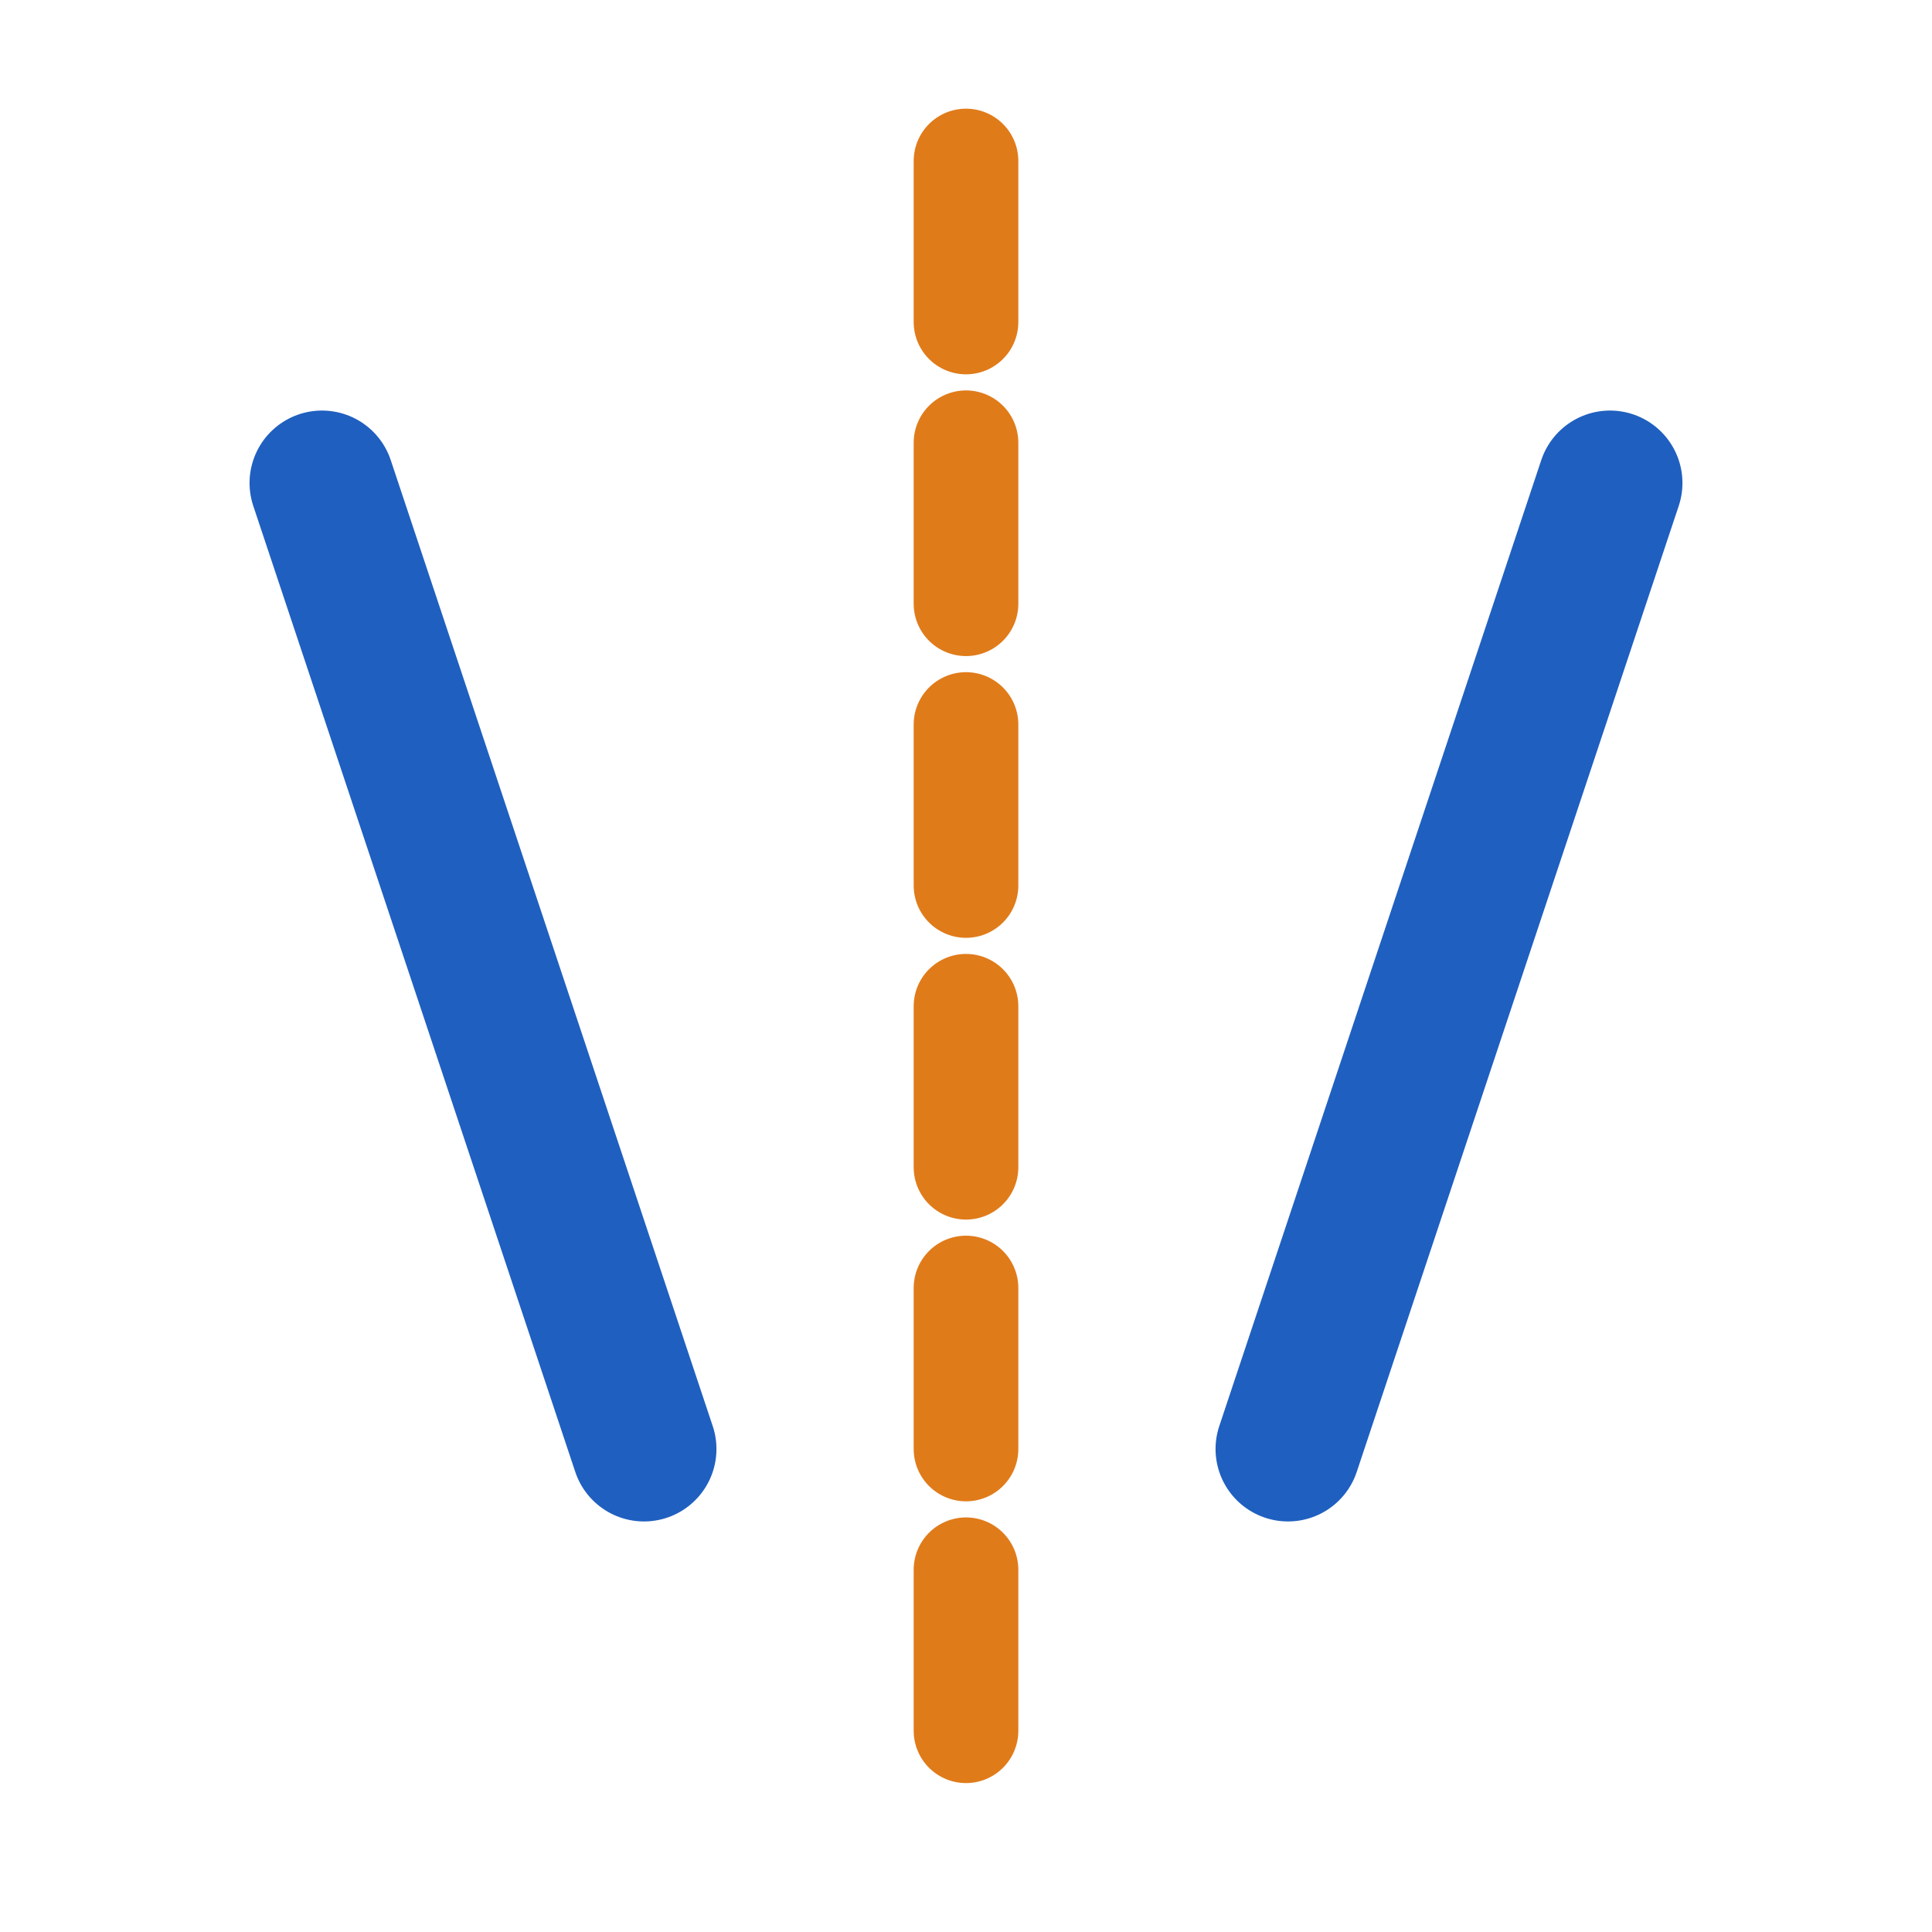
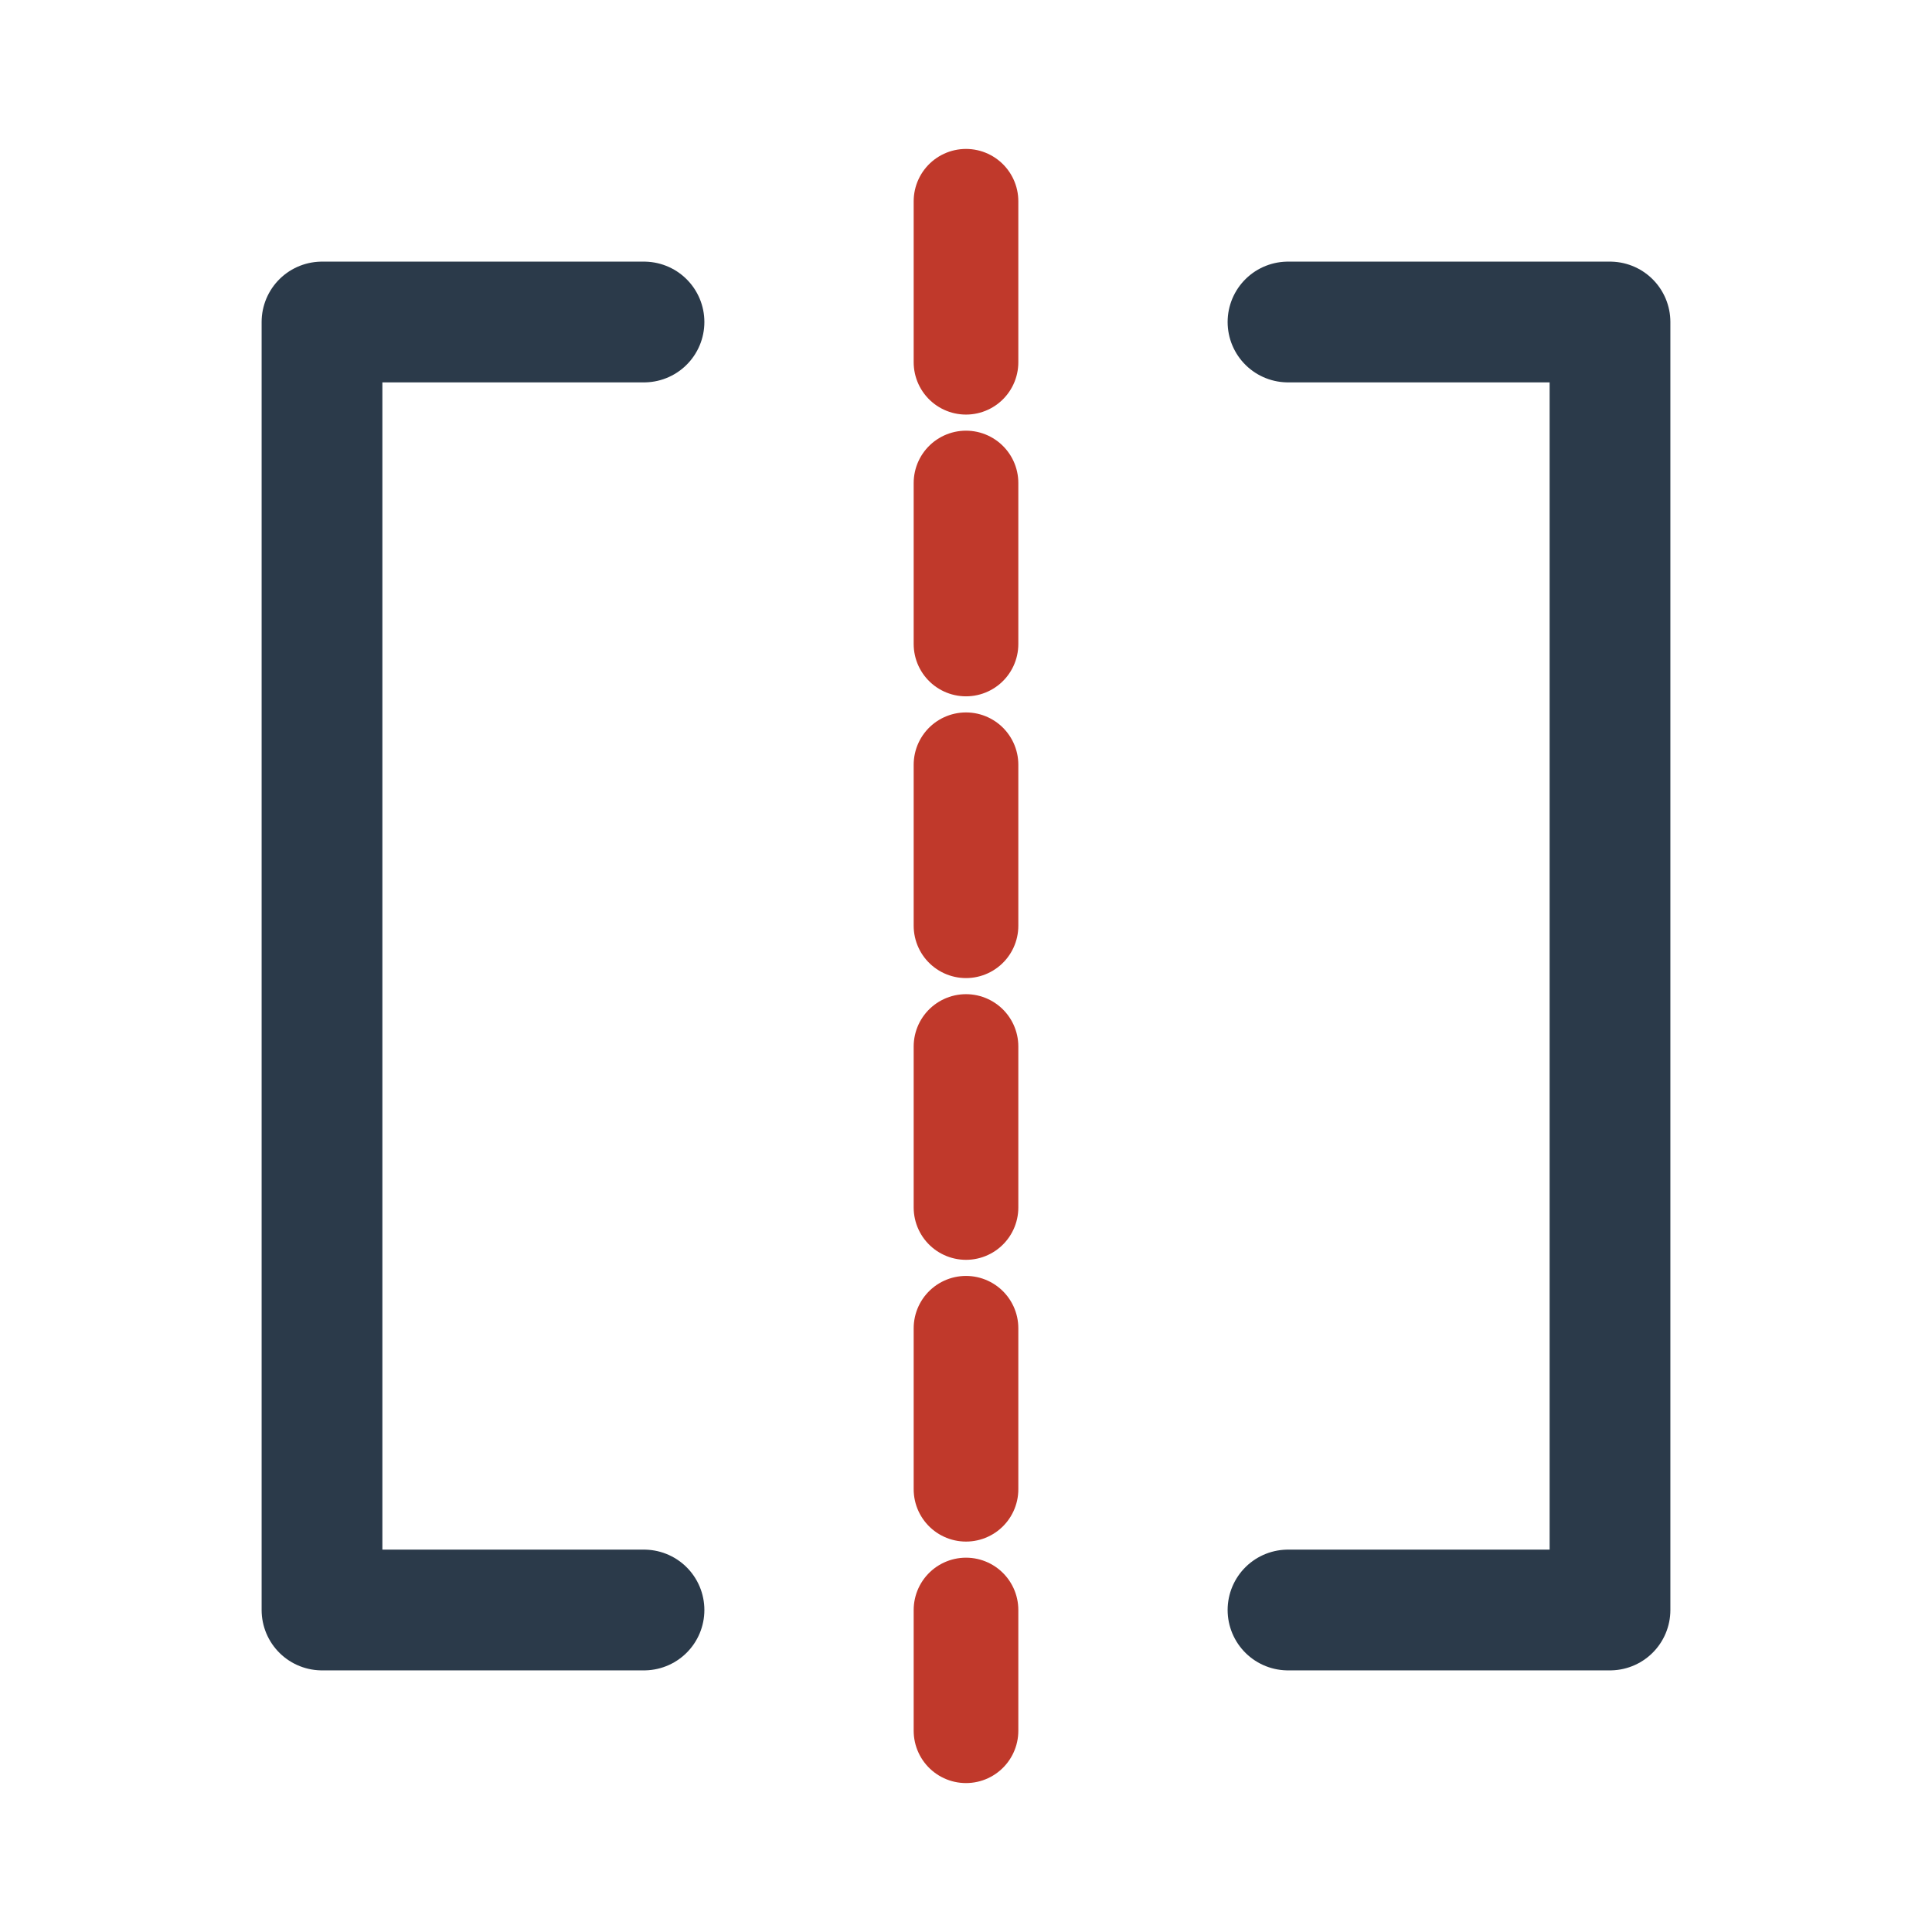
<svg xmlns="http://www.w3.org/2000/svg" viewBox="0 0 24 24" fill="none" stroke="#2b3a4a" stroke-width="1.3" stroke-linejoin="round" stroke-linecap="round">
-   <path d="M12 2 V22" stroke="#e07b1a" stroke-dasharray="2 1.5" />
-   <path d="M4 6 L8 18 M20 6 L16 18" stroke="#1f5fc0" stroke-width="1.8" />
+   <path d="M8 4 H4 V20 H8 M16 4 H20 V20 H16" stroke="#2b3a4a" stroke-width="1.5" />
+   <path d="M12 2.5 V21.5" stroke="#c0392b" stroke-width="1.3" stroke-dasharray="2 1.5" />
</svg>
